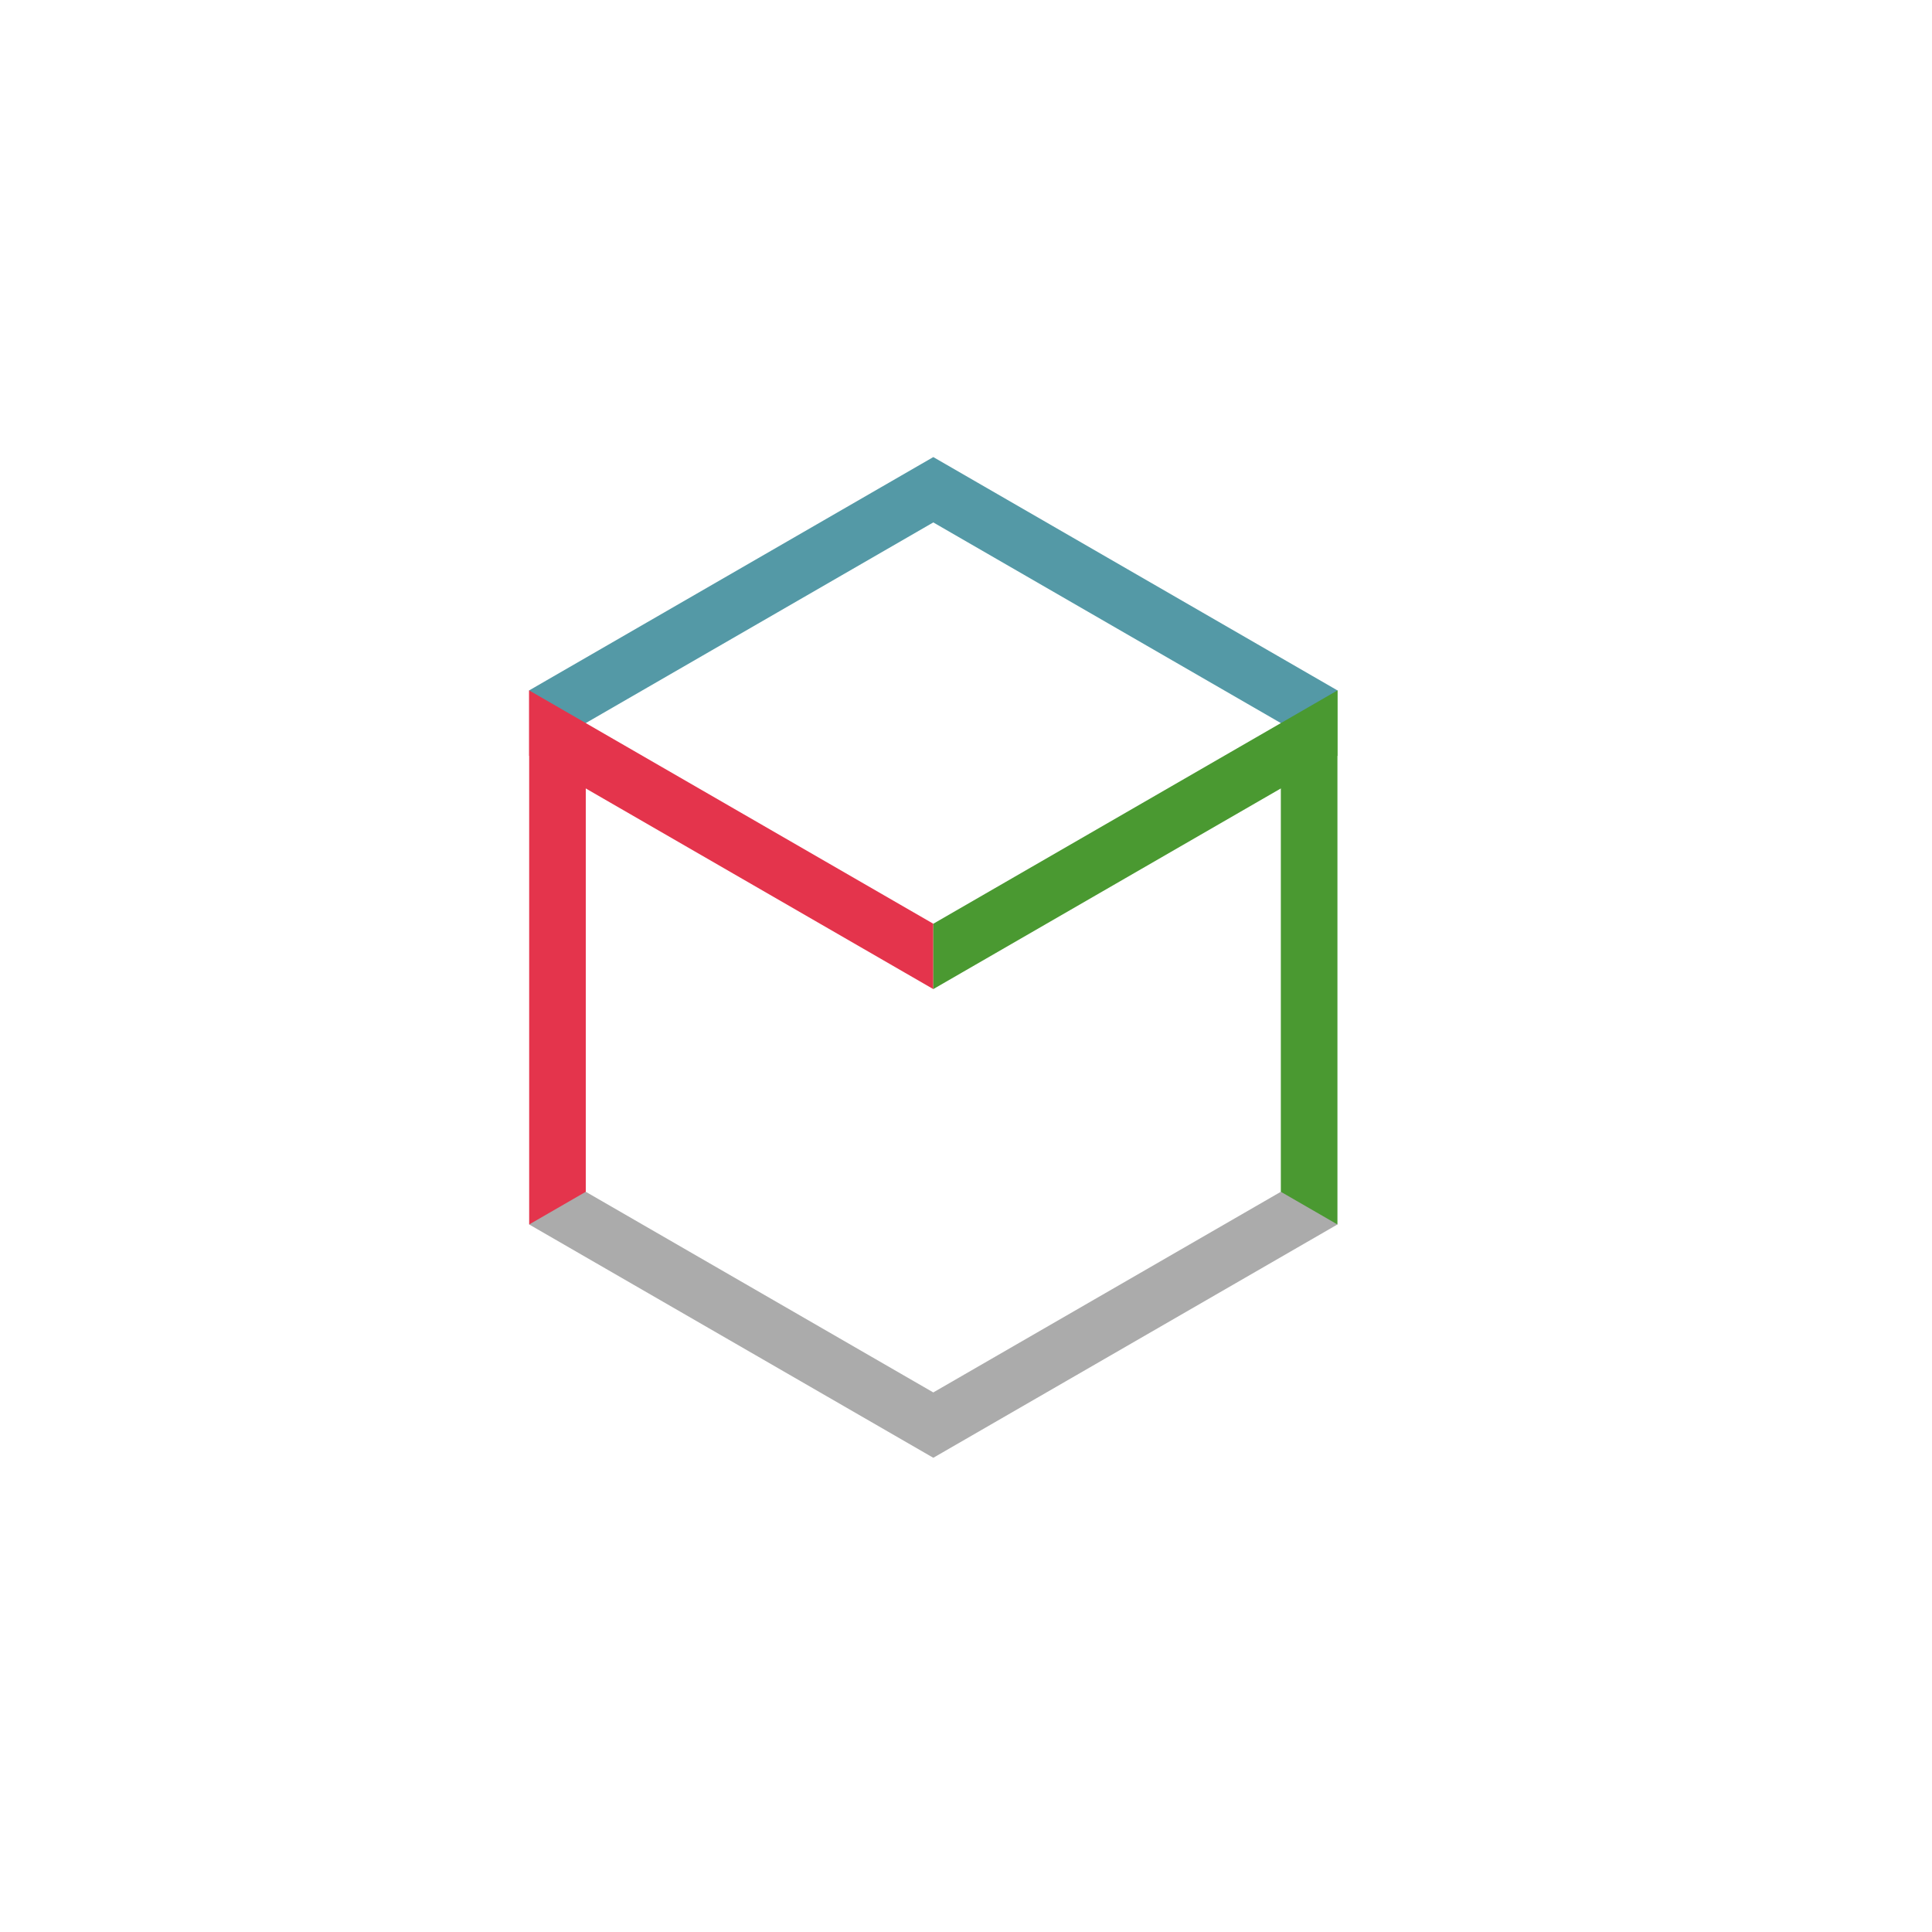
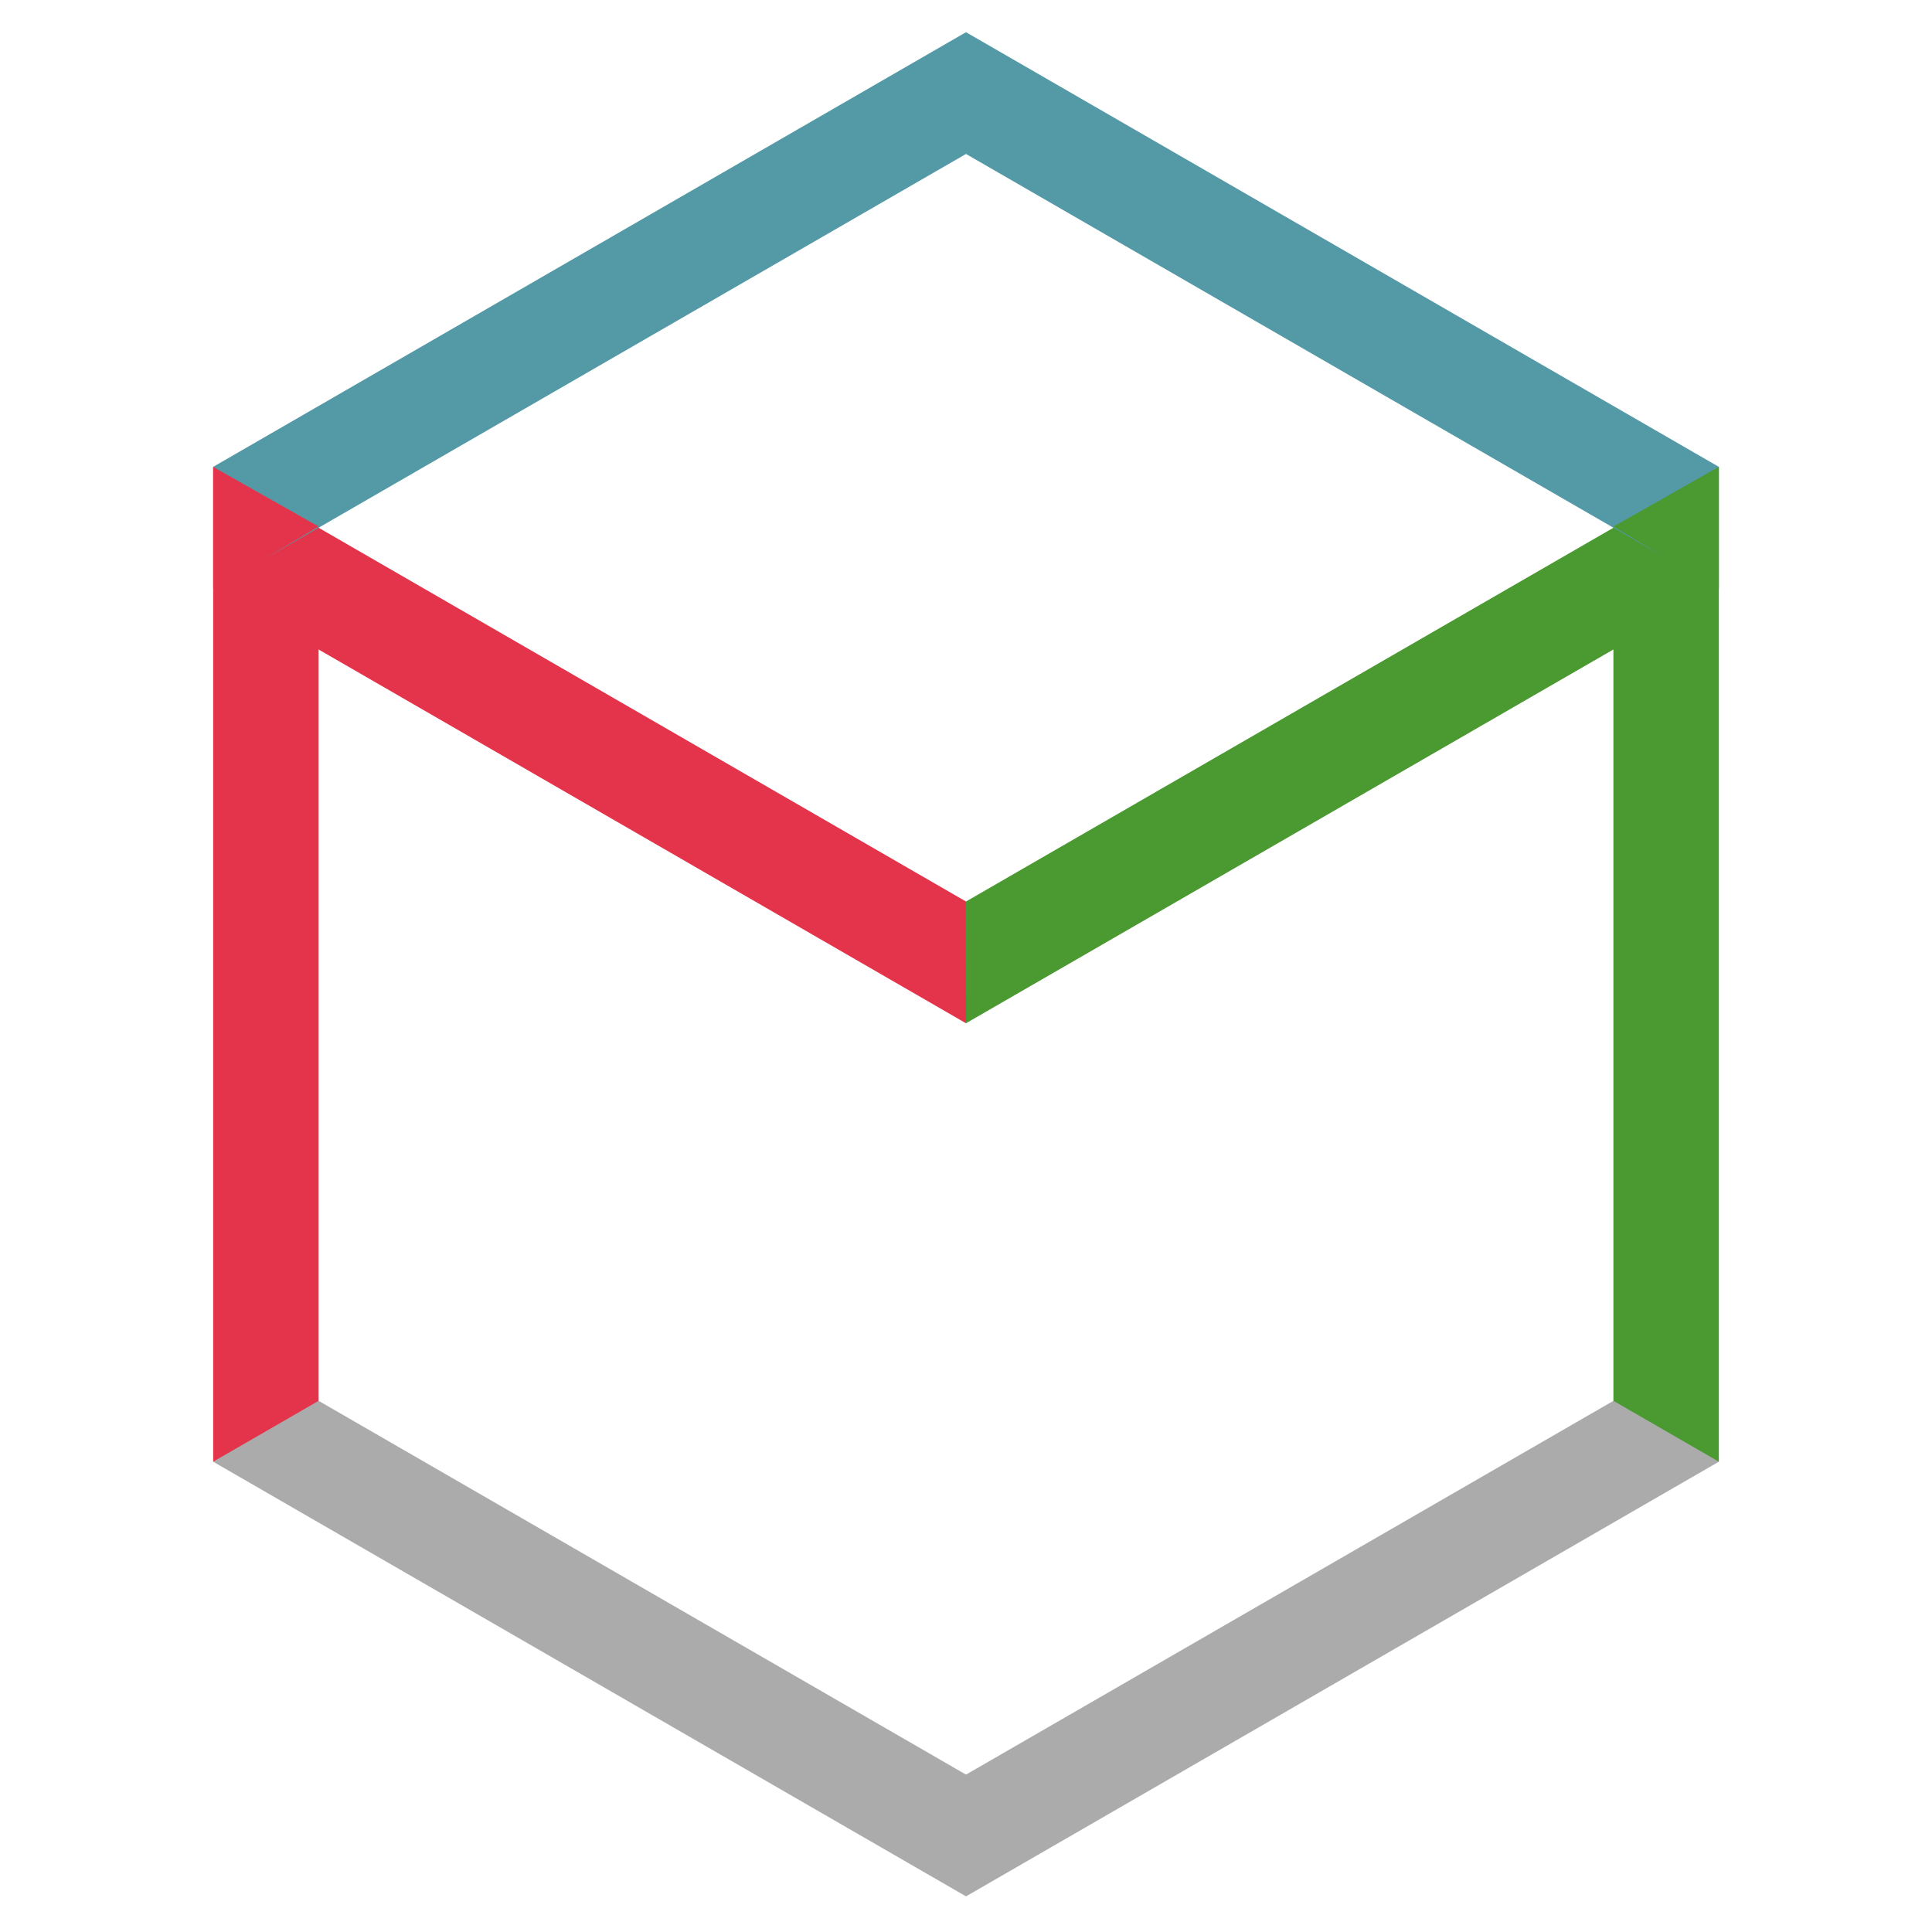
<svg xmlns="http://www.w3.org/2000/svg" width="512" height="512" viewBox="0 0 135.467 135.467" version="1.1" id="svg5">
  <defs id="defs2">
    <linearGradient id="linearGradient7734">
      <stop style="stop-color:#5499a6;stop-opacity:1;" offset="0" id="stop7732" />
    </linearGradient>
  </defs>
  <g id="layer1">
-     <path id="path12390" style="fill:#e4344c;fill-opacity:1;stroke-width:0.199;stroke-dasharray:none;paint-order:normal" d="M 37.104,48.41 V 85.856 h 3.969 V 52.903 48.41 Z" />
-     <path id="path638" style="fill:#4a9931;fill-opacity:1;stroke-width:0.199;stroke-dasharray:none;paint-order:normal" d="M 93.778,48.411 V 85.856 h -3.969 V 52.904 48.411 Z" />
-     <path id="rect568" style="fill:#5499a6;stroke-width:0.249" d="m 65.441,32.049 -28.337,16.36 1.984,3.437 26.352,-15.215 26.353,15.215 1.984,-3.437 z" />
-     <path id="path632" style="fill:#e4344c;stroke-width:0.265" d="m 37.104,48.41 v 4.583 l 26.353,15.215 1.984,1.146 v -4.582 l 5.17e-4,-10e-4 z" />
-     <path id="path640" style="fill:#4a9931;stroke-width:0.265" d="M 93.778,48.411 65.442,64.77 h -5.17e-4 l -5.17e-4,5.17e-4 5.17e-4,0.001 -5.17e-4,4.581 1.984,-1.145 26.353,-15.215 z" />
-     <path id="path630" style="fill:#ababab;stroke-width:0.249" d="m 41.073,83.565 -3.969,2.291 28.337,16.36 28.337,-16.36 -3.969,-2.291 -24.369,14.069 z" />
+     <g id="g1453" transform="matrix(1.862839,0,0,1.862839,-54.17212,-57.44523)">
+       <path id="path638" style="fill:#4a9931;fill-opacity:1;stroke-width:0.199;stroke-dasharray:none;paint-order:normal" d="M 93.778,48.411 V 85.856 h -3.969 V 52.904 48.411 Z" />
+       <path id="path640" style="fill:#4a9931;stroke-width:0.265" d="M 93.778,48.411 65.442,64.77 h -5.17e-4 l -5.17e-4,5.17e-4 5.17e-4,0.001 -5.17e-4,4.581 1.984,-1.145 26.353,-15.215 z" />
+     </g>
+     <g id="g1457" transform="matrix(1.862839,0,0,1.862839,-54.17212,-57.44523)">
+       <path id="path12390" style="fill:#e4344c;fill-opacity:1;stroke-width:0.199;stroke-dasharray:none;paint-order:normal" d="M 37.104,48.41 V 85.856 h 3.969 V 52.903 48.41 Z" />
+       <path id="path632" style="fill:#e4344c;stroke-width:0.265" d="m 37.104,48.41 v 4.583 l 26.353,15.215 1.984,1.146 v -4.582 l 5.17e-4,-10e-4 z" />
+     </g>
+     <path id="rect568" style="fill:#5499a6;stroke-width:0.463" d="M 67.733,2.258 14.946,32.735 22.339,36.919 18.643,39.137 67.733,10.795 116.824,39.137 113.128,36.921 120.521,32.735 Z" />
+     <path id="path630" style="fill:#ababab;stroke-width:0.463" d="m 22.34,98.223 -7.393,4.268 52.787,30.477 52.788,-30.477 -7.393,-4.268 -45.395,26.208 z" />
  </g>
</svg>
